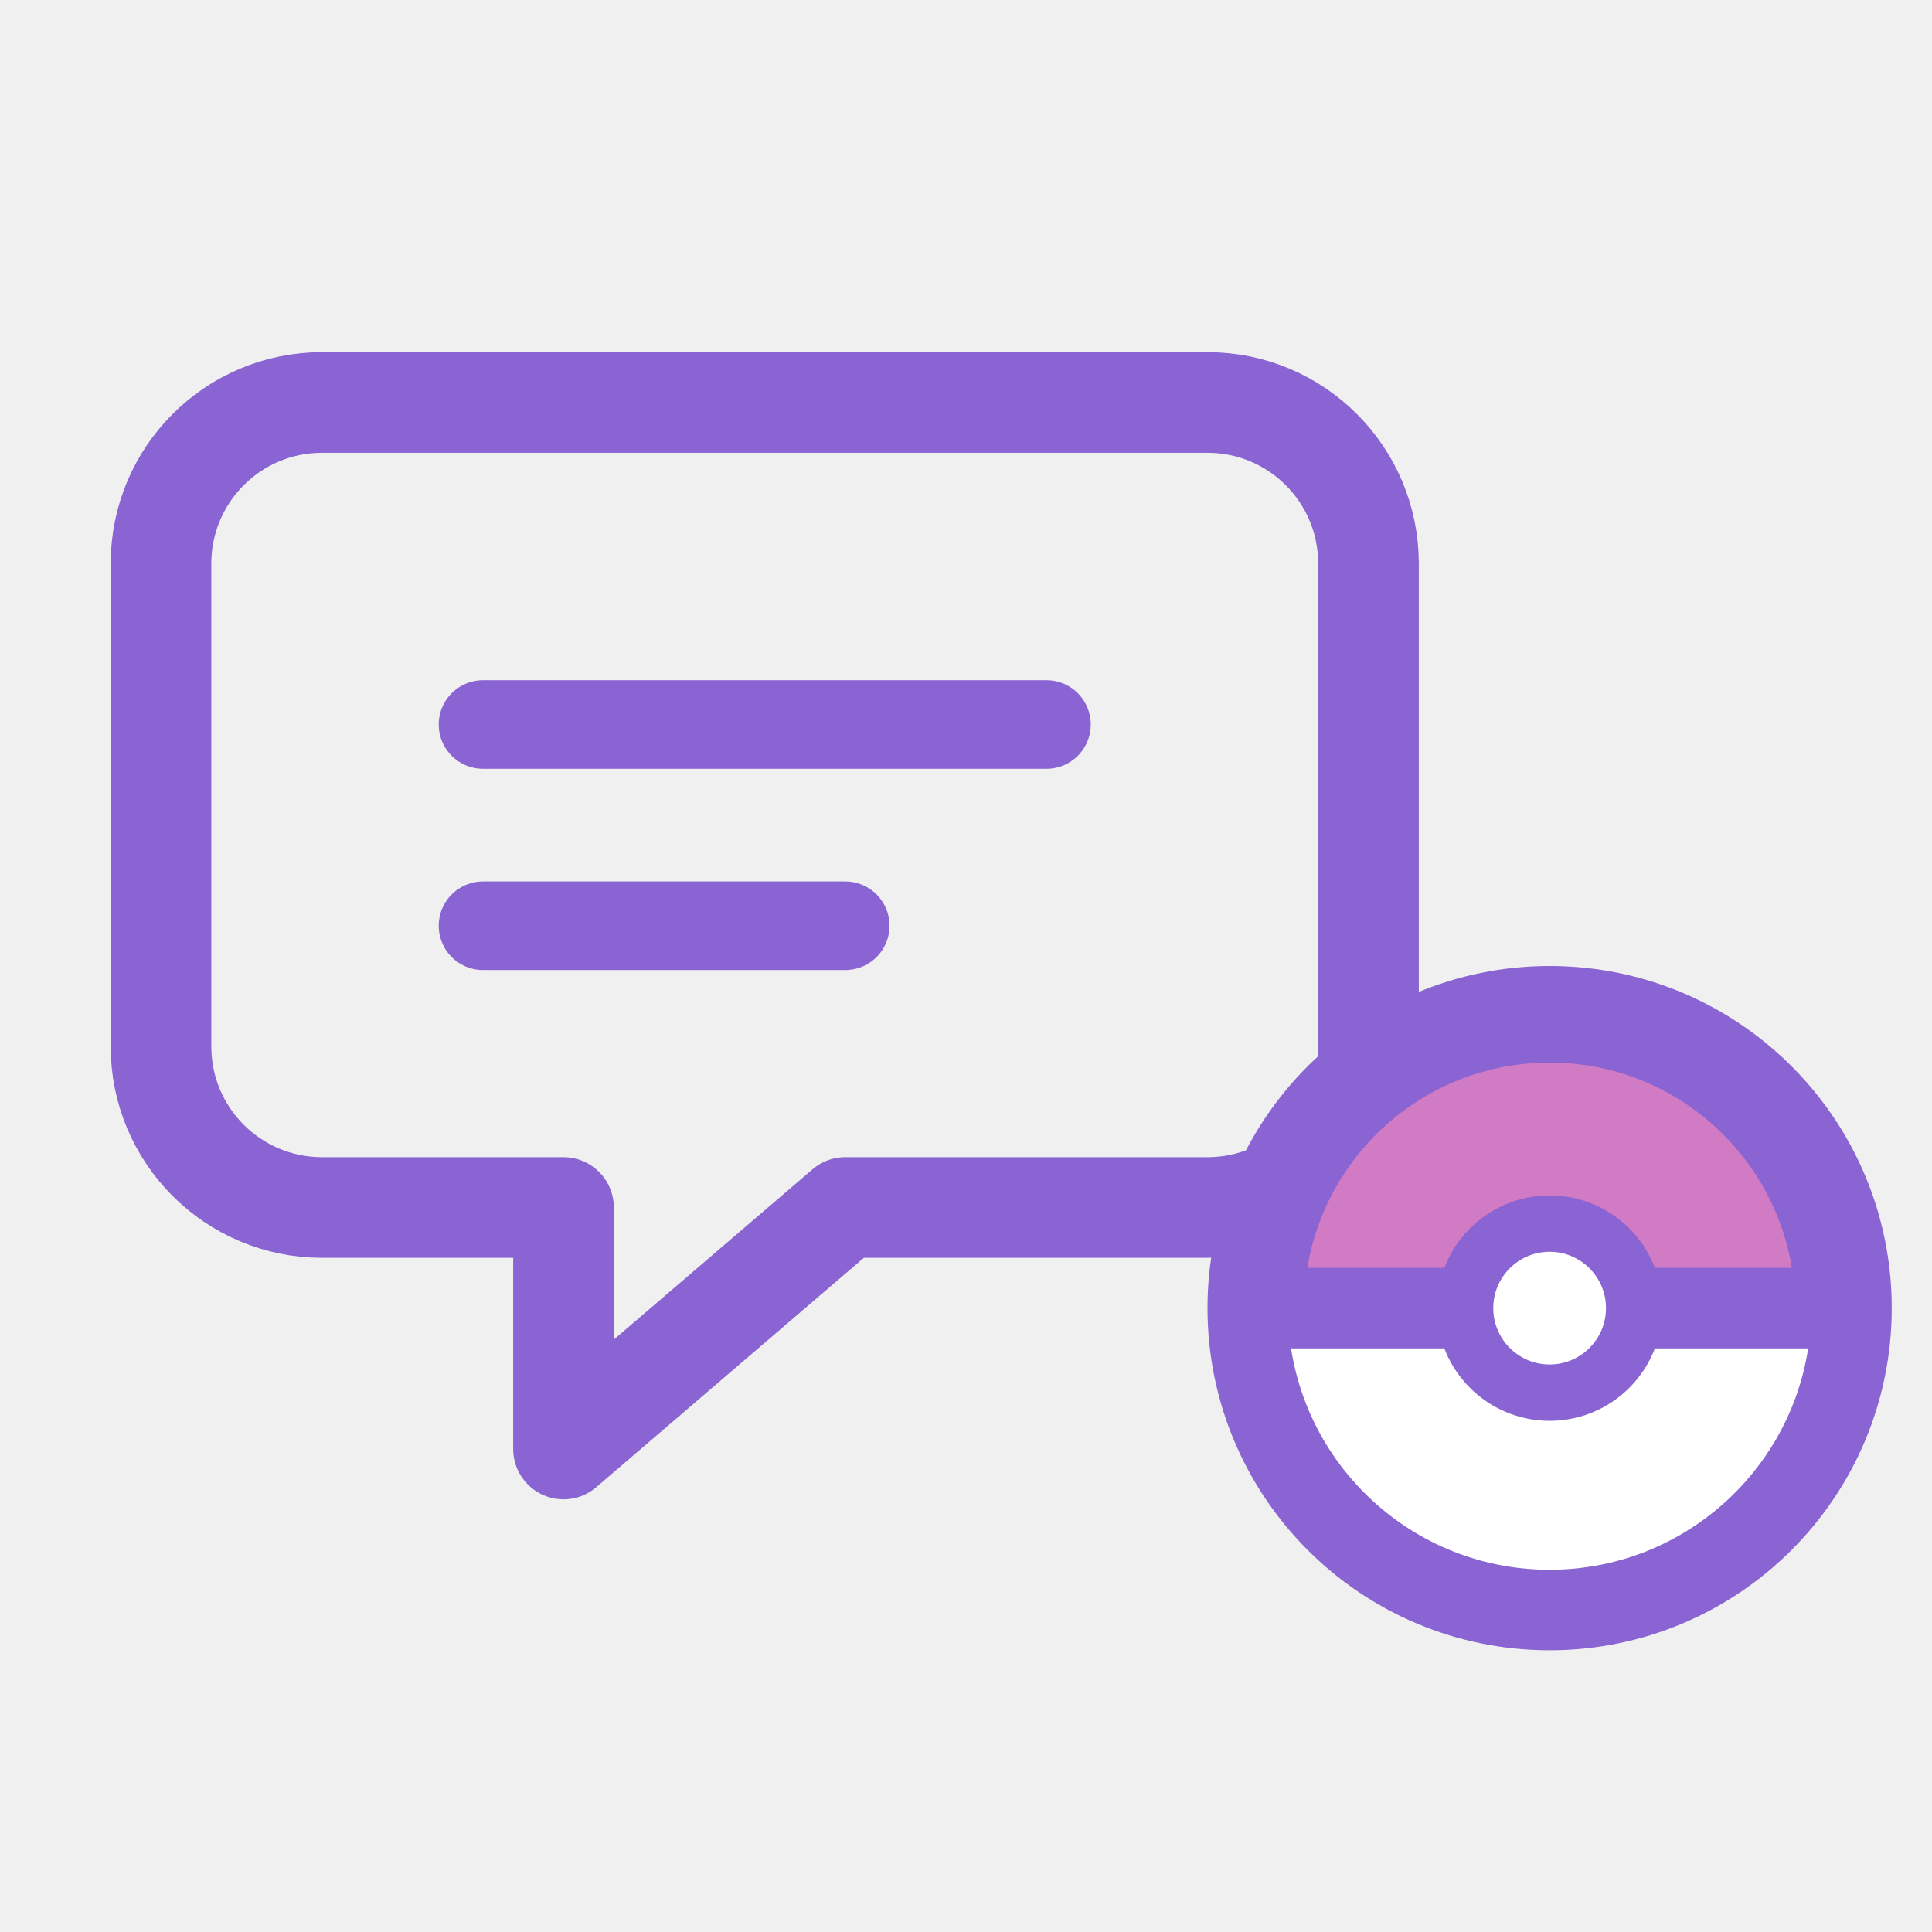
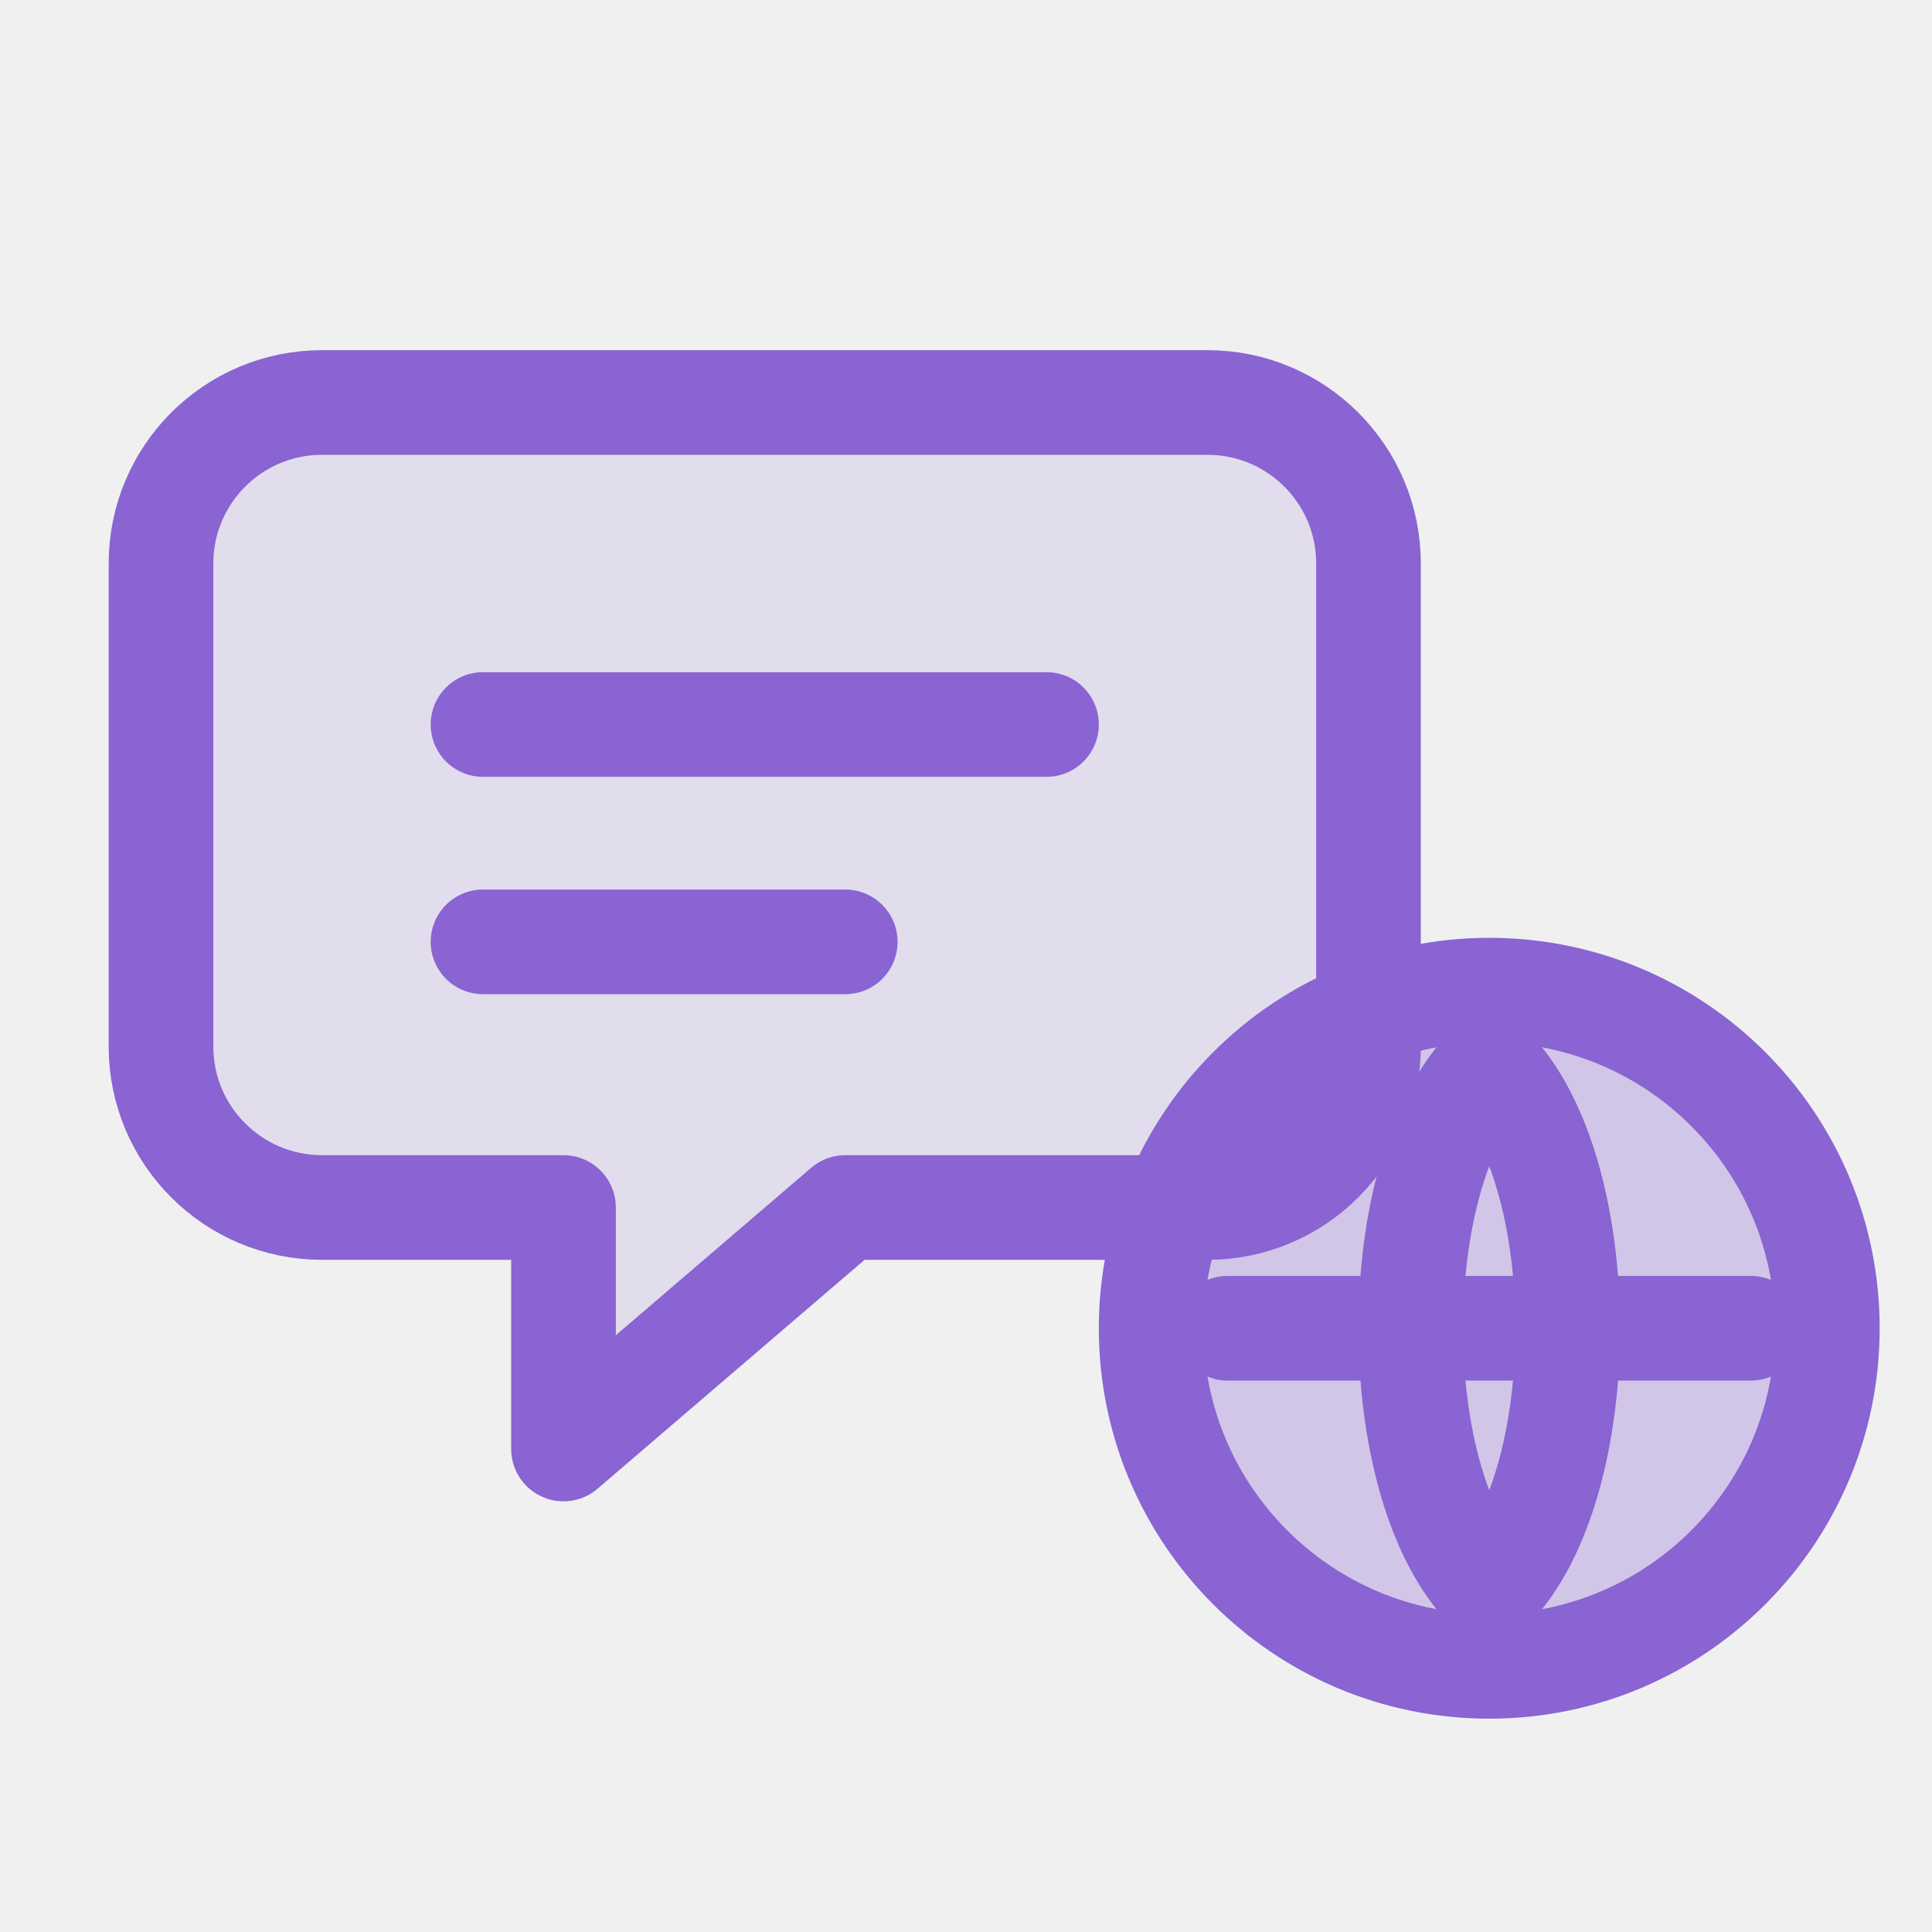
- <svg xmlns="http://www.w3.org/2000/svg" viewBox="0 0 48 48">
-   <path d="M8 10h22a4 4 0 0 1 4 4v12a4 4 0 0 1-4 4H21l-7 6v-6h-6a4 4 0 0 1-4-4V14a4 4 0 0 1 4-4Z" fill="none" stroke="#8964d2" stroke-width="2.5" stroke-linejoin="round" />
-   <path d="M12 18h14M12 23h9" stroke="#8964d2" stroke-width="2.2" stroke-linecap="round" />
-   <g transform="translate(31,25)">
-     <circle cx="7.5" cy="7.5" r="7.5" fill="#fff" stroke="#8964d2" stroke-width="2" />
-     <path d="M.4 7.5a7.1 7.1 0 0 1 14.2 0Z" fill="#d27bc5" stroke="#8964d2" stroke-width="2" />
-     <rect x=".2" y="6.6" width="14.6" height="1.6" fill="#8964d2" />
-     <circle cx="7.5" cy="7.5" r="2.1" fill="#fff" stroke="#8964d2" stroke-width="1.4" />
-   </g>
+ <svg xmlns="http://www.w3.org/2000/svg" viewBox="0 0 48 48" fill="none" stroke="#8964d2" stroke-width="2.6" stroke-linecap="round" stroke-linejoin="round">
+   <path d="M8 10h22a4 4 0 0 1 4 4v12a4 4 0 0 1-4 4H21l-7 6v-6h-6a4 4 0 0 1-4-4V14a4 4 0 0 1 4-4Z" fill="#8964d2" fill-opacity="0.14" />
+   <path d="M12 18h14M12 23.4h9" />
+   <circle cx="37" cy="33" r="8.4" fill="#8964d2" fill-opacity="0.3" />
+   <path d="M30.5 33h13M37 26.5c2.6 2.6 2.6 10.4 0 13M37 26.5c-2.6 2.6-2.6 10.4 0 13" />
</svg>
